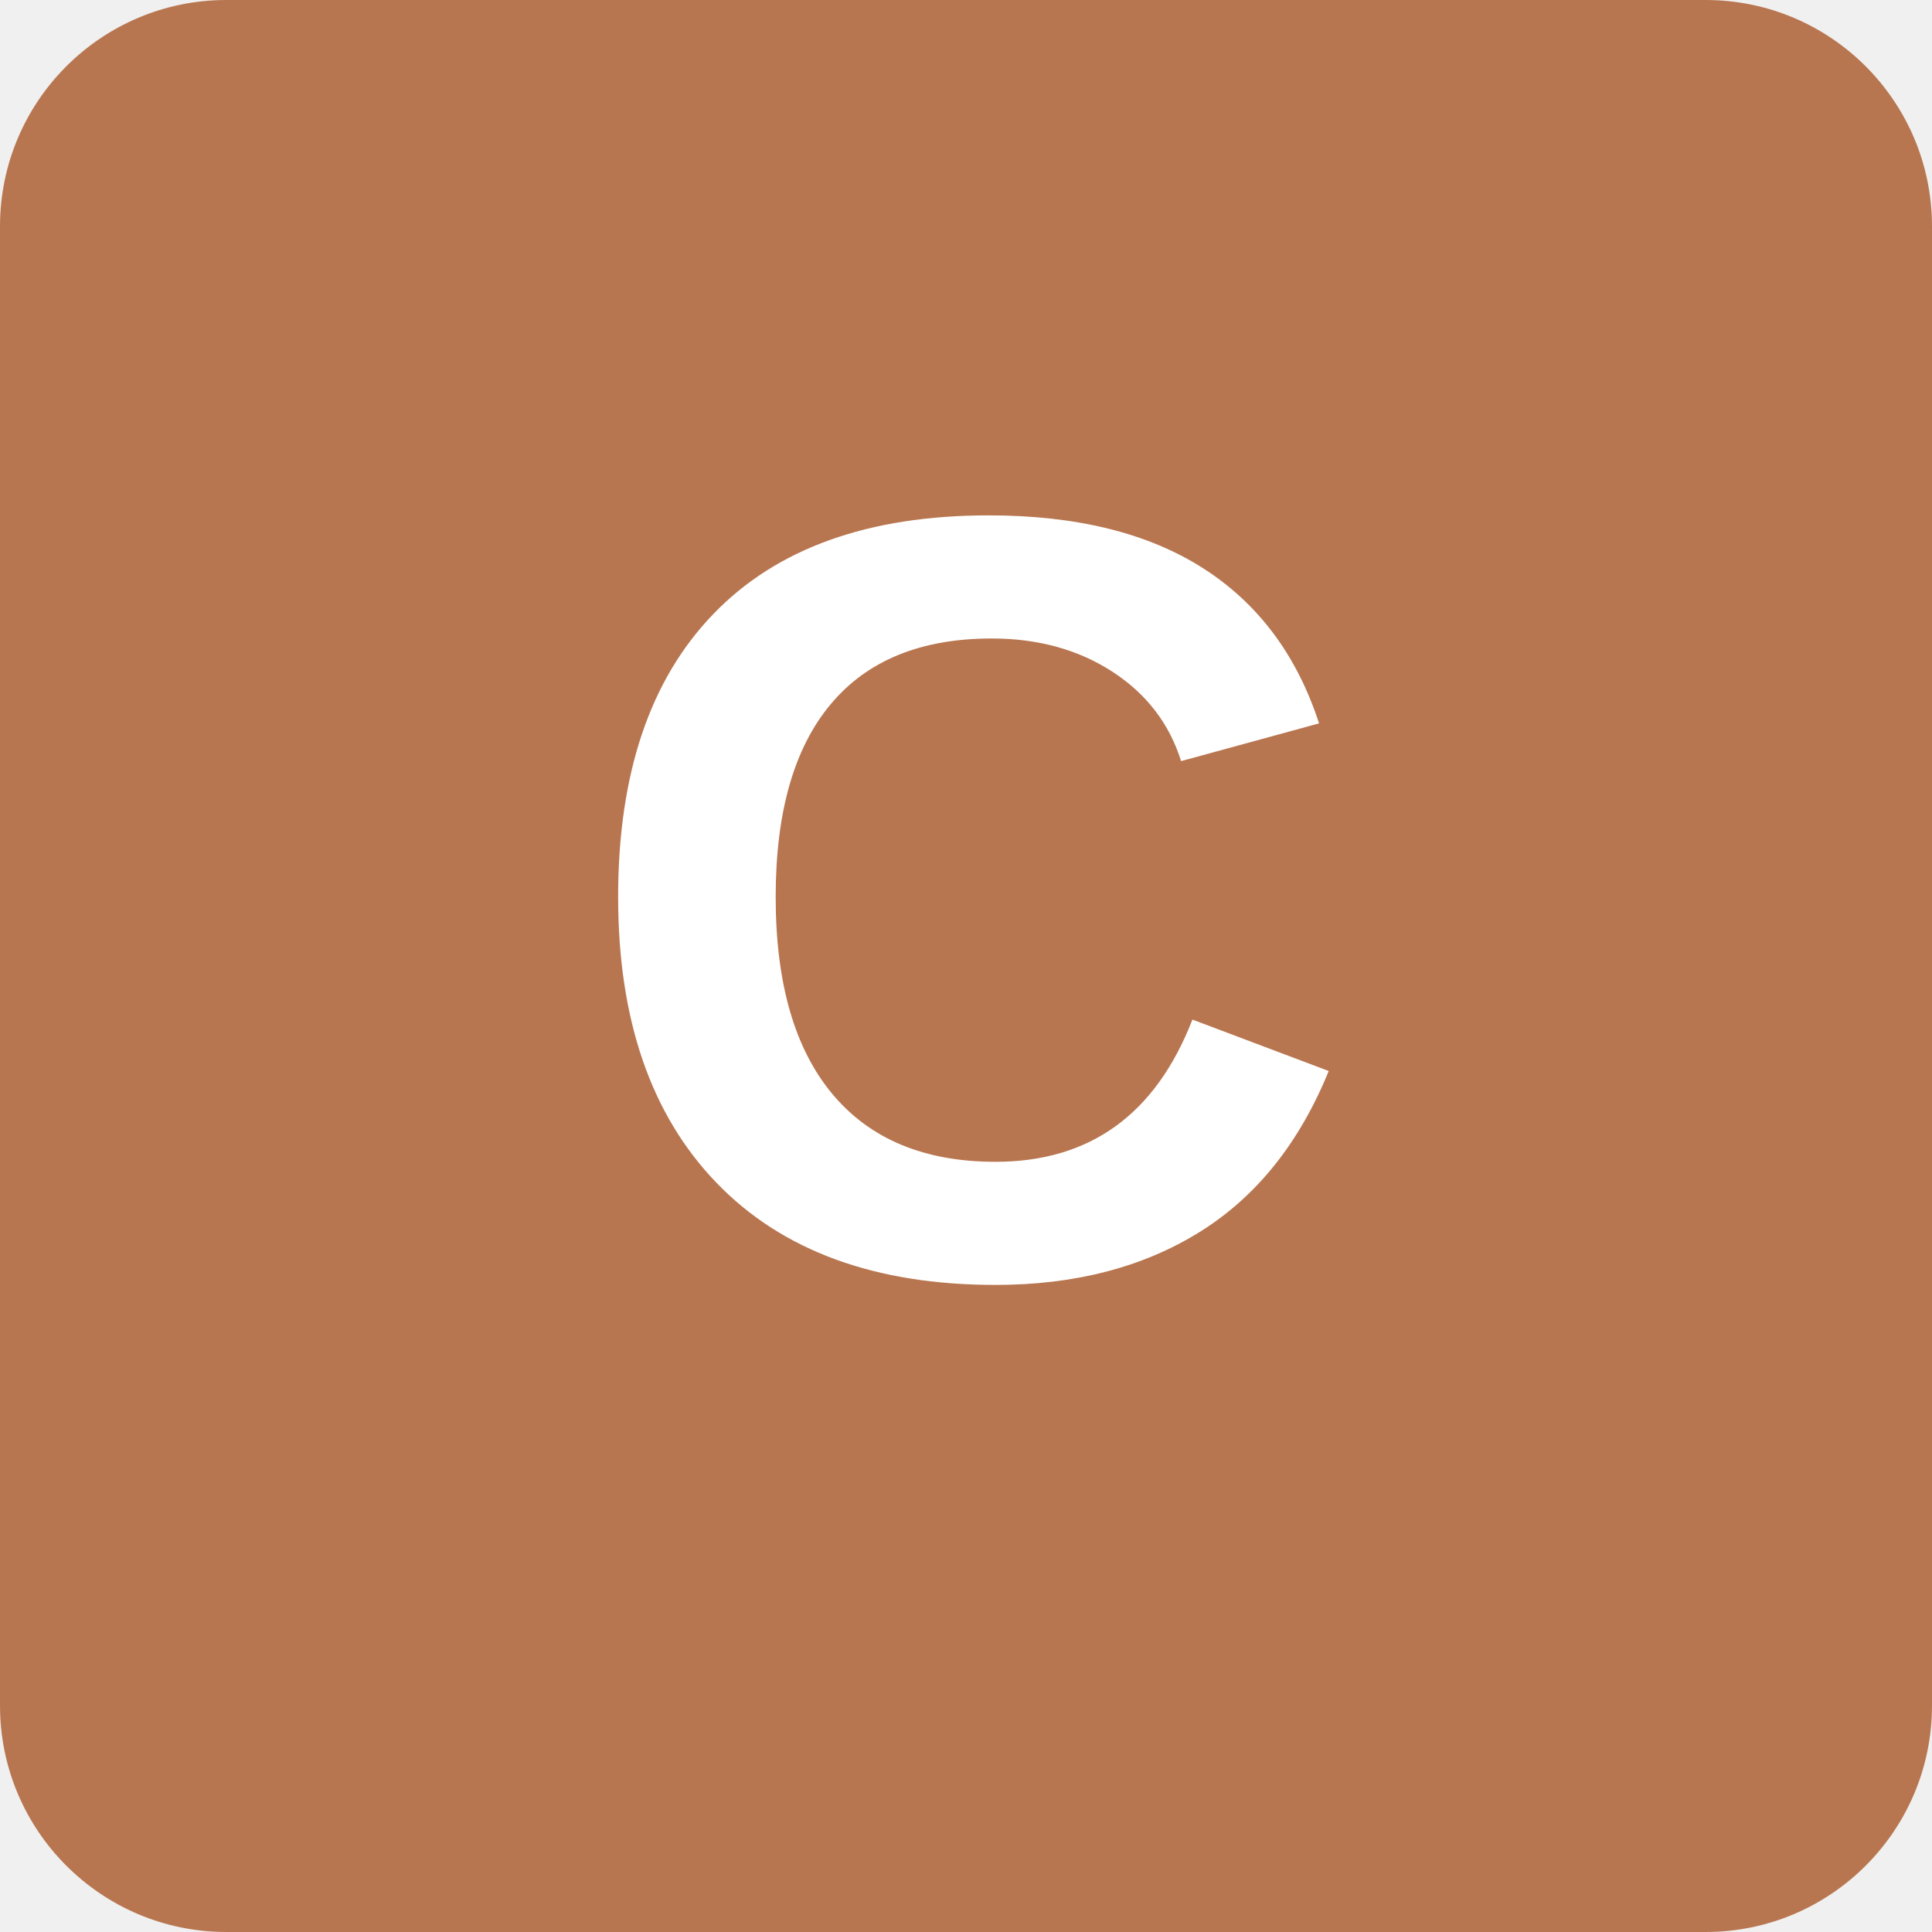
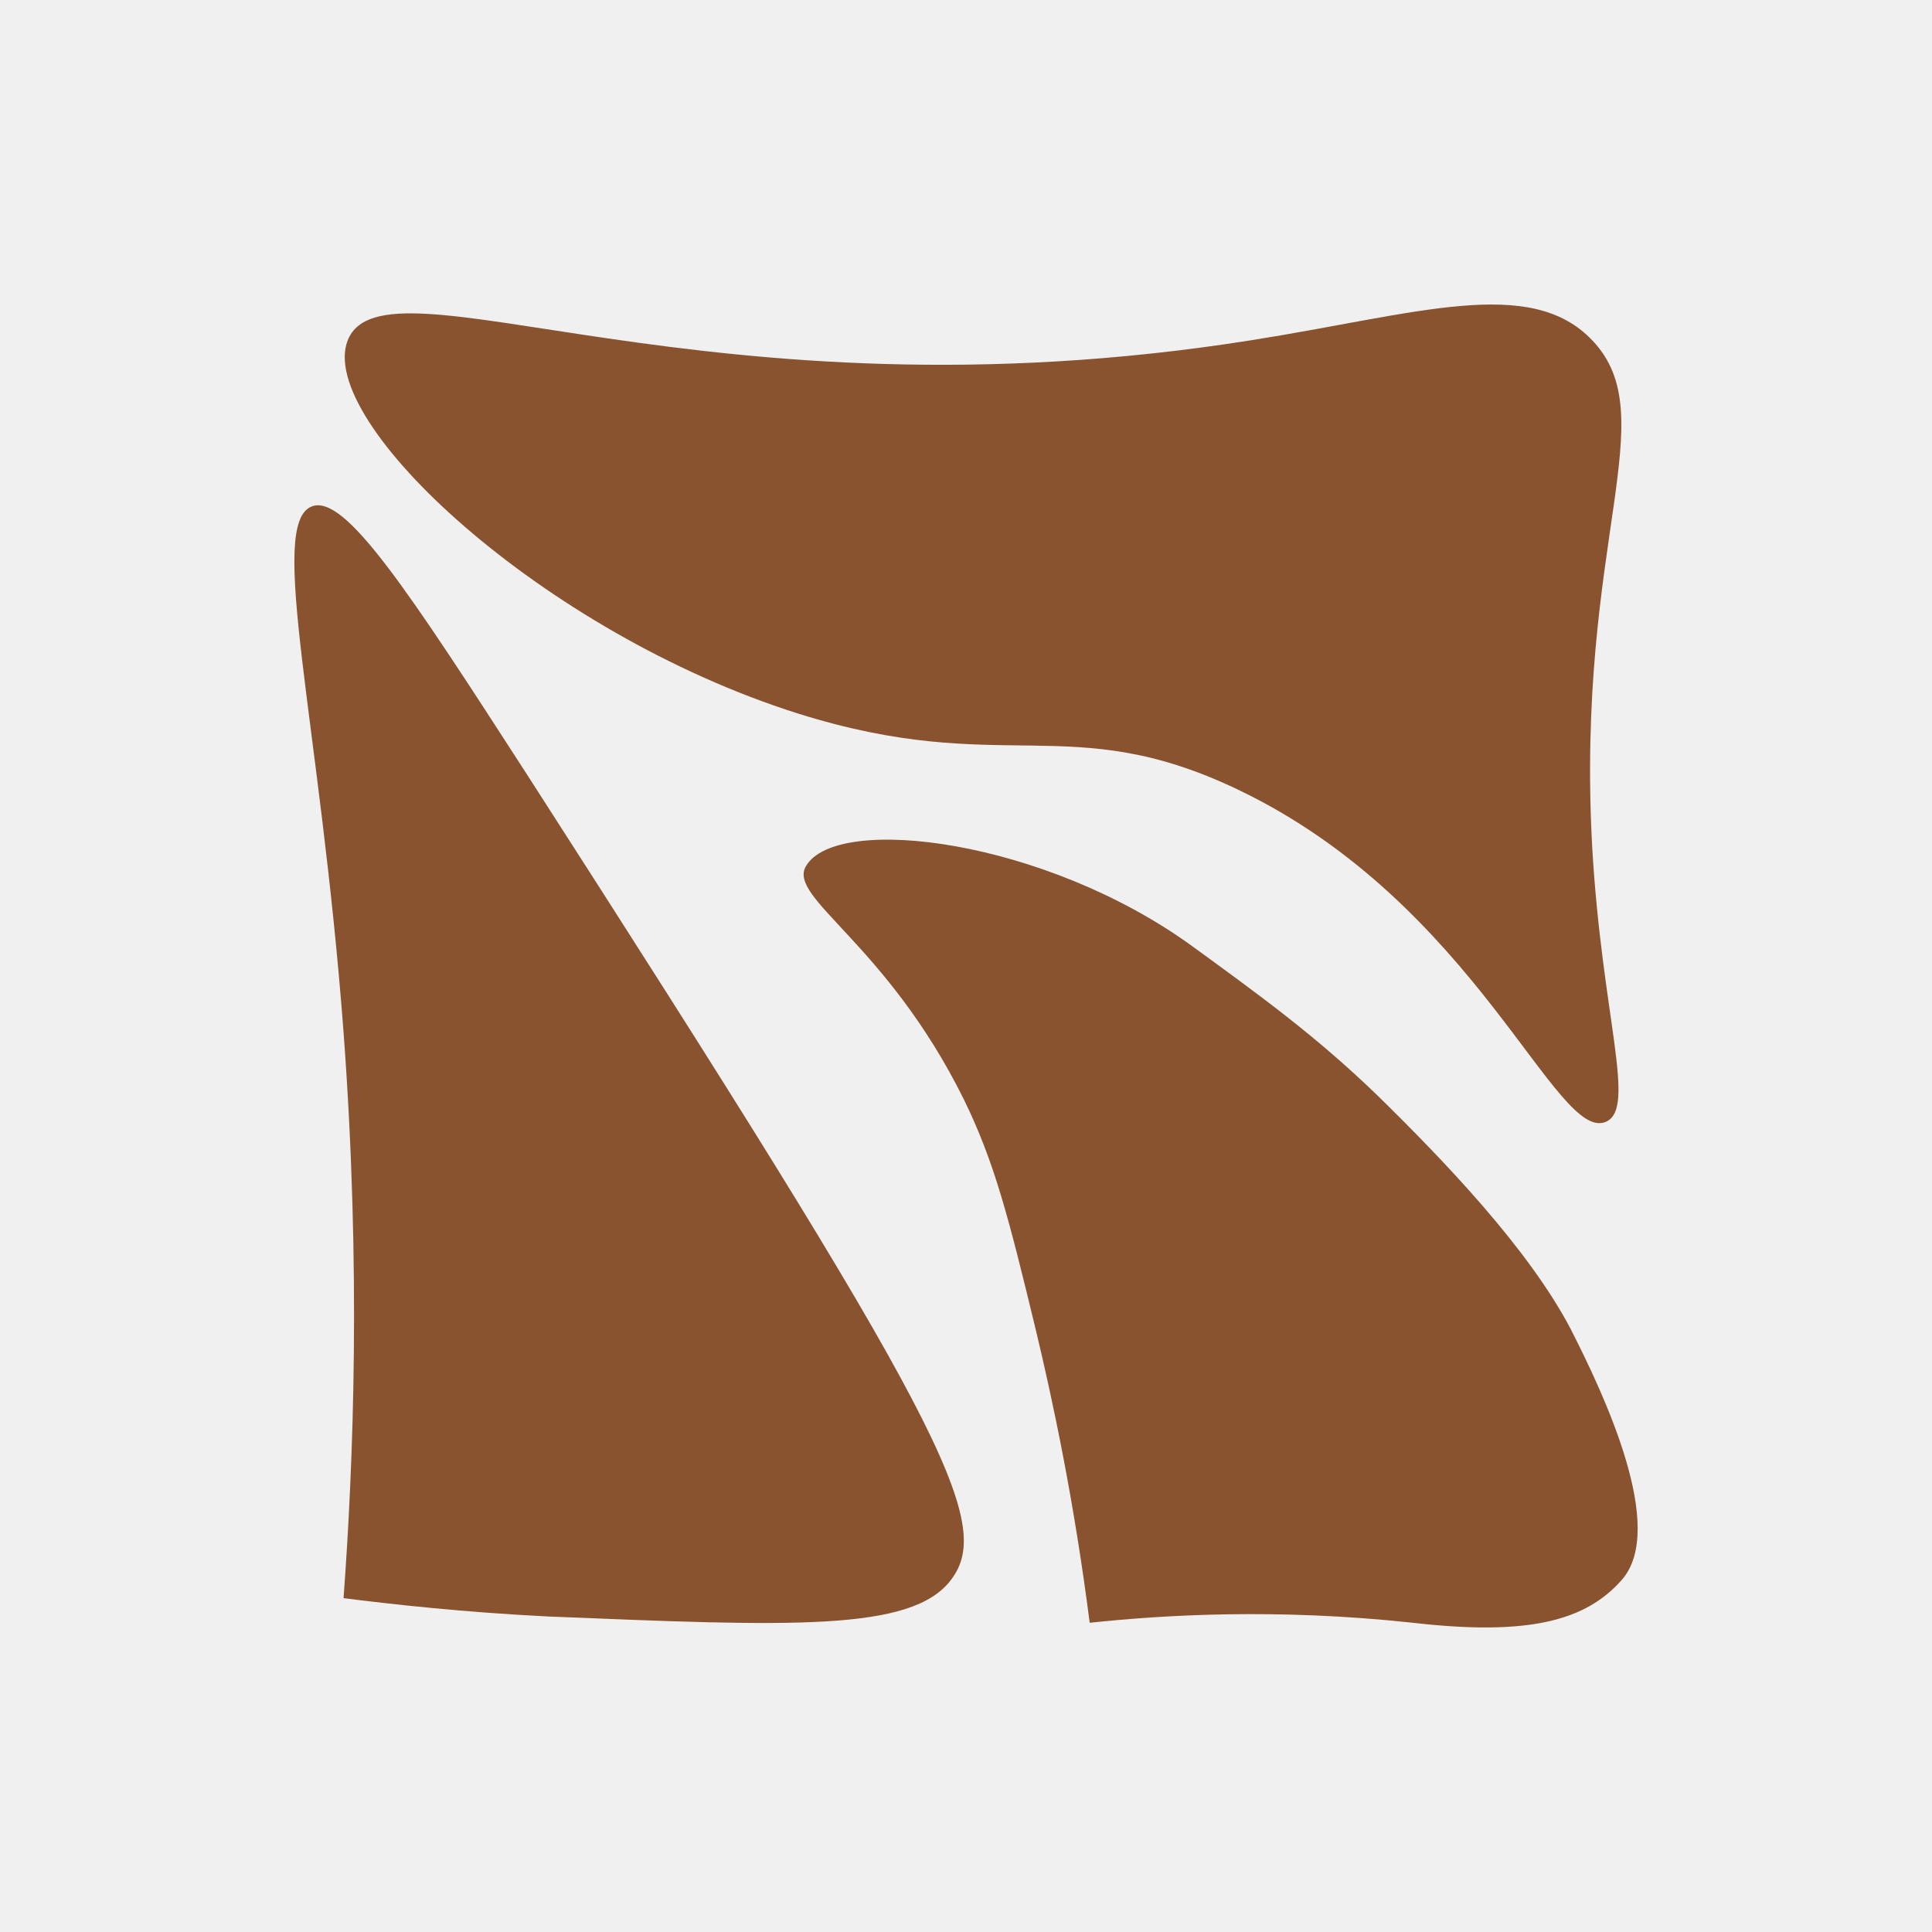
- <svg xmlns="http://www.w3.org/2000/svg" viewBox="0 0 128 128">
-   <rect width="128" height="128" rx="15" fill="#b87650" />
-   <text x="50%" y="50%" dominant-baseline="middle" text-anchor="middle" font-family="Arial, sans-serif" font-size="72" font-weight="bold" fill="white">C</text>
+ <svg xmlns="http://www.w3.org/2000/svg" id="Camada_2" data-name="Camada 2" viewBox="0 0 500 500">
+   <defs>
+     <style>
+       .cls-1 {
+         fill: #89532f;
+       }
+     </style>
+   </defs>
+   <path class="cls-1" d="M412.07,88.07c18.95,19.86-4.37,52.1,0,131.34,2.55,43.72,11.48,67.22,3.64,70.86-12.93,6.01-33.52-56.47-95.46-85.98-43.54-20.77-60.66-2.91-113.86-19.67-66.13-20.95-124.6-75.6-116.4-96.55,9.47-23.68,92.36,22.41,233.72,0,42.81-6.74,72.32-16.94,88.35,0Z" />
+   <path class="cls-1" d="M308.6,244.91c18.03,13.12,32.06,23.32,47.73,38.44,17.31,16.94,39.17,39.71,50.1,60.48,8.93,17.49,24.96,51.74,13.3,65.03-9.29,10.57-24.05,14.57-54.1,11.11-35.34-3.82-64.67-2.01-83.62,0-4.01-31.33-9.47-57.2-14.03-76.15-6.92-28.6-10.56-42.99-18.58-59.38-20.04-40.44-45.72-52.1-40.81-60.3,8.01-13.66,61.94-6.92,100.01,20.77Z" />
+   <path class="cls-1" d="M80.71,131.06c8.56-3.28,24.77,21.5,55.93,69.77,107.66,167.41,120.78,193.1,109.48,208.04-10.2,13.48-41.54,12.03-104.38,9.47-21.68-1.09-39.9-3.1-52.83-4.74,2.55-34.61,4.55-85.44,0-146.46-6.01-79.97-19.86-131.71-8.2-136.08Z" />
</svg>
